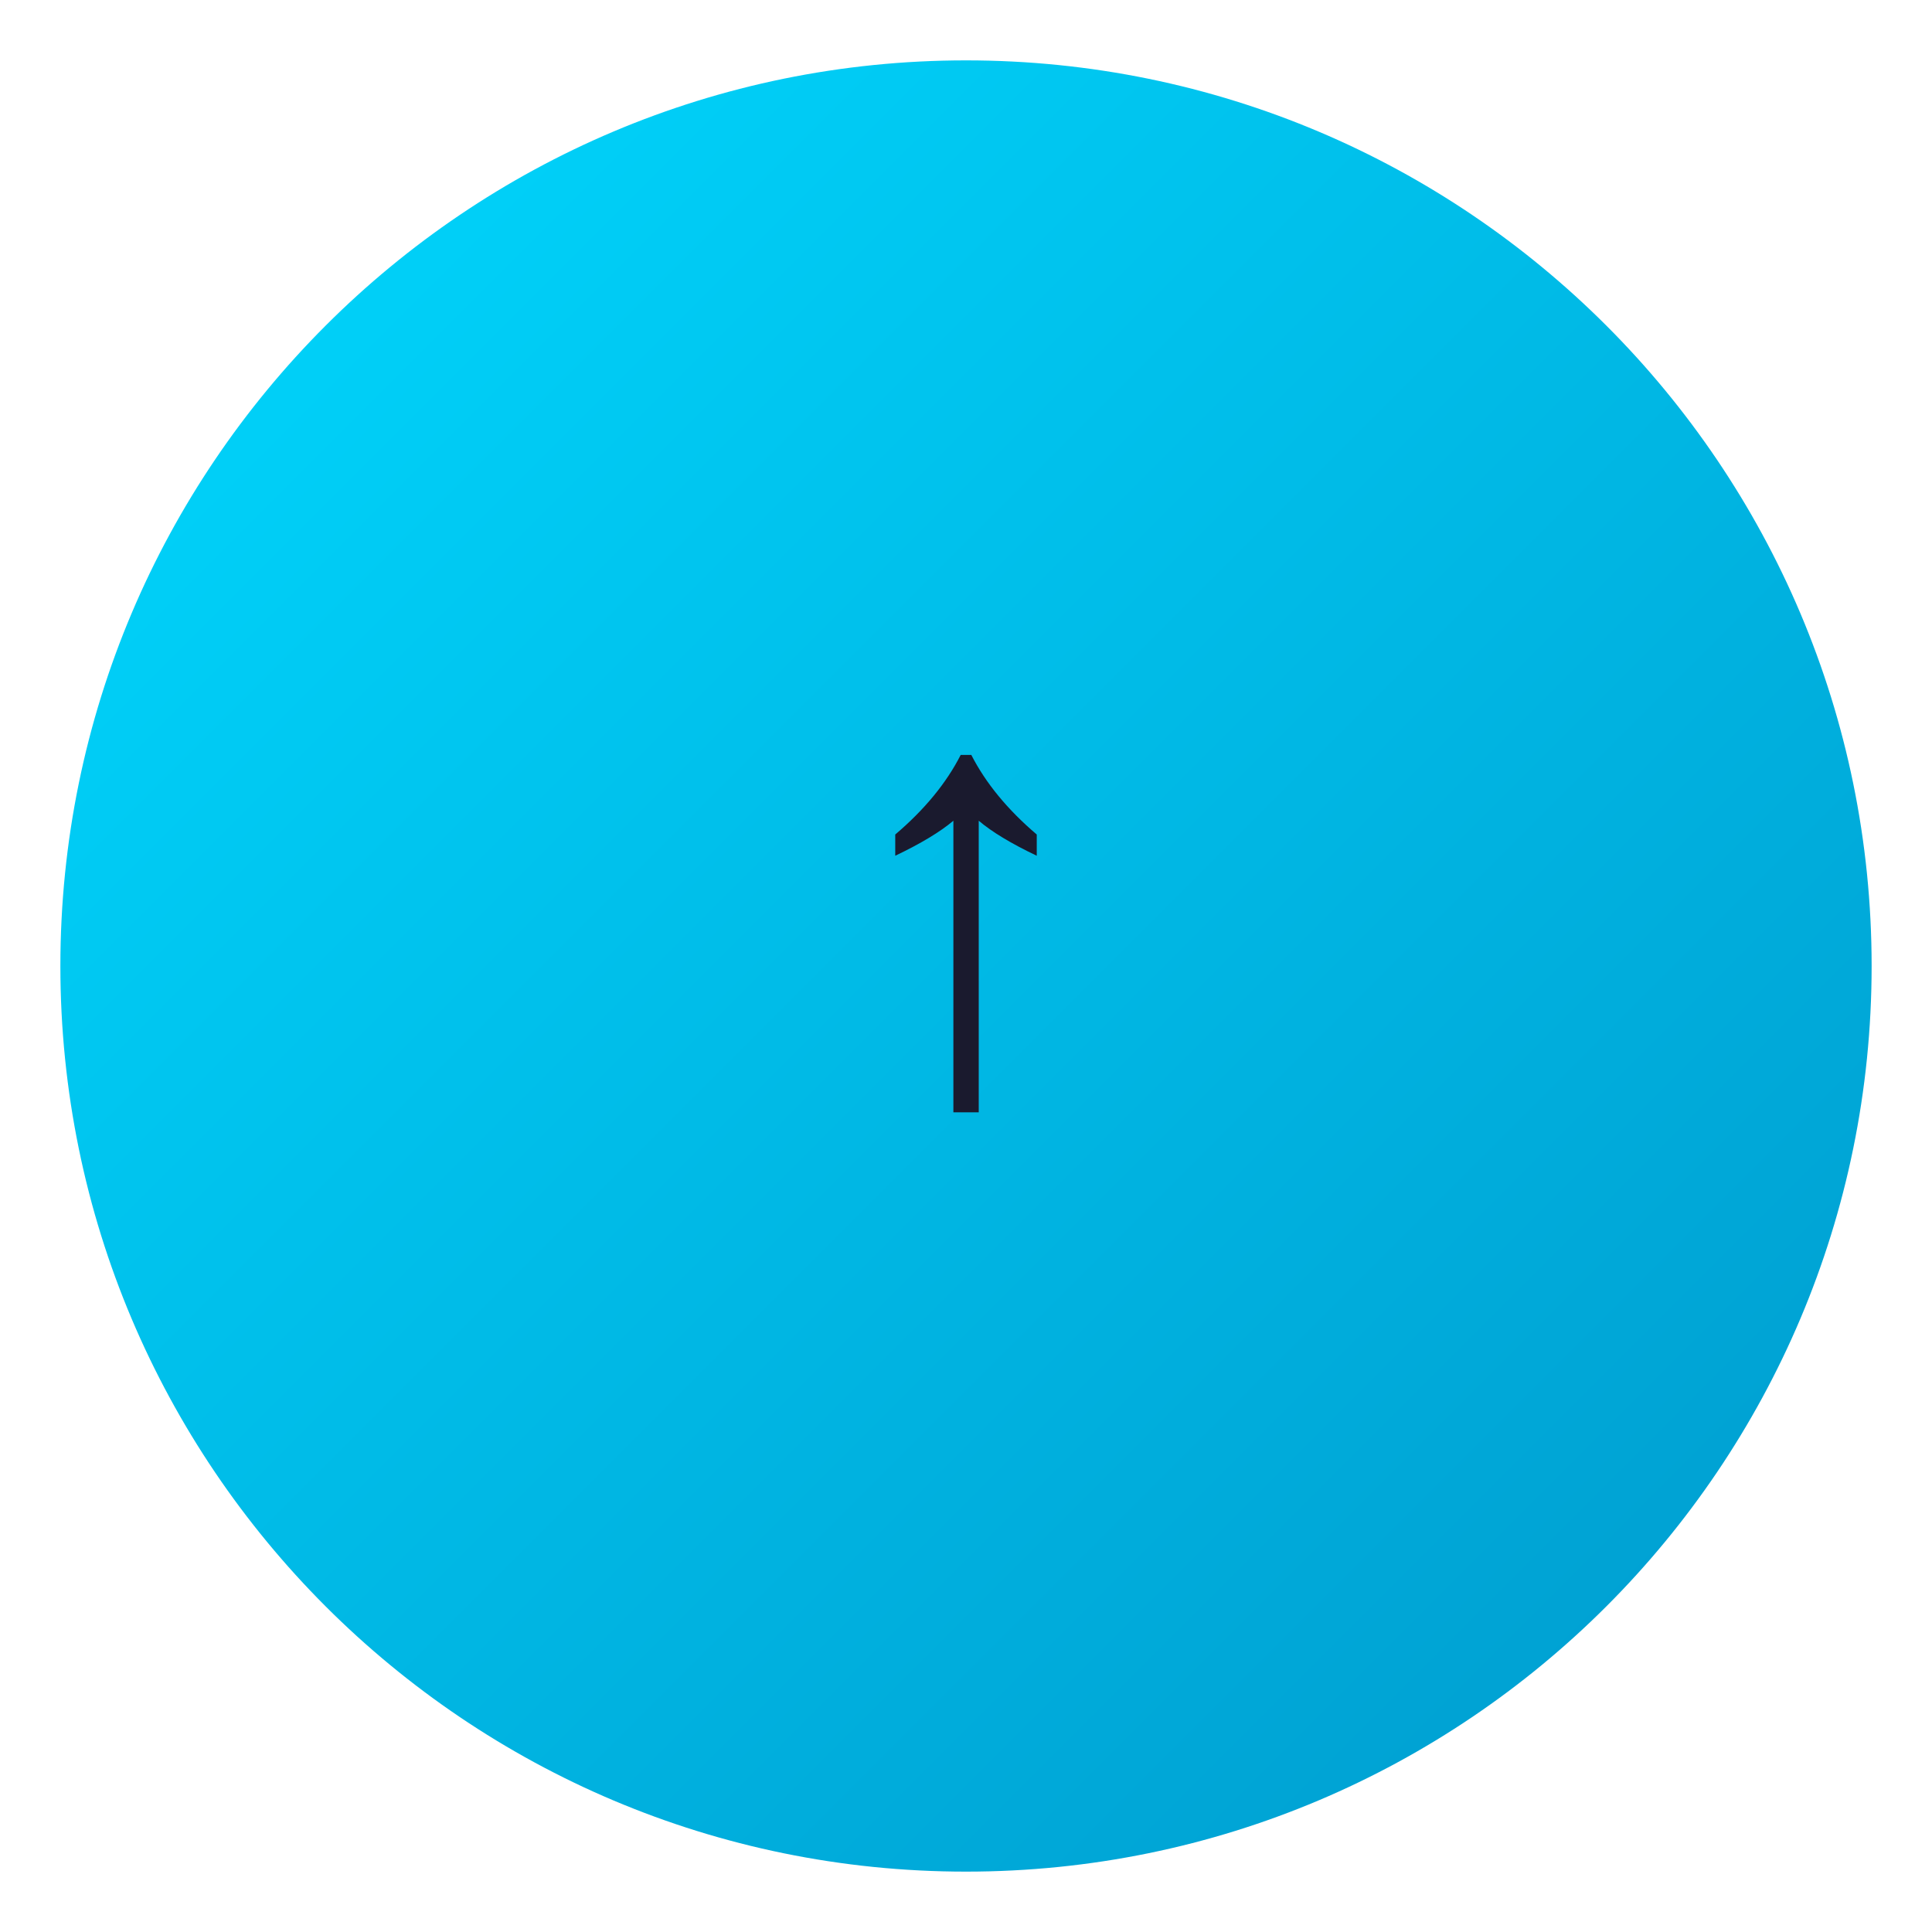
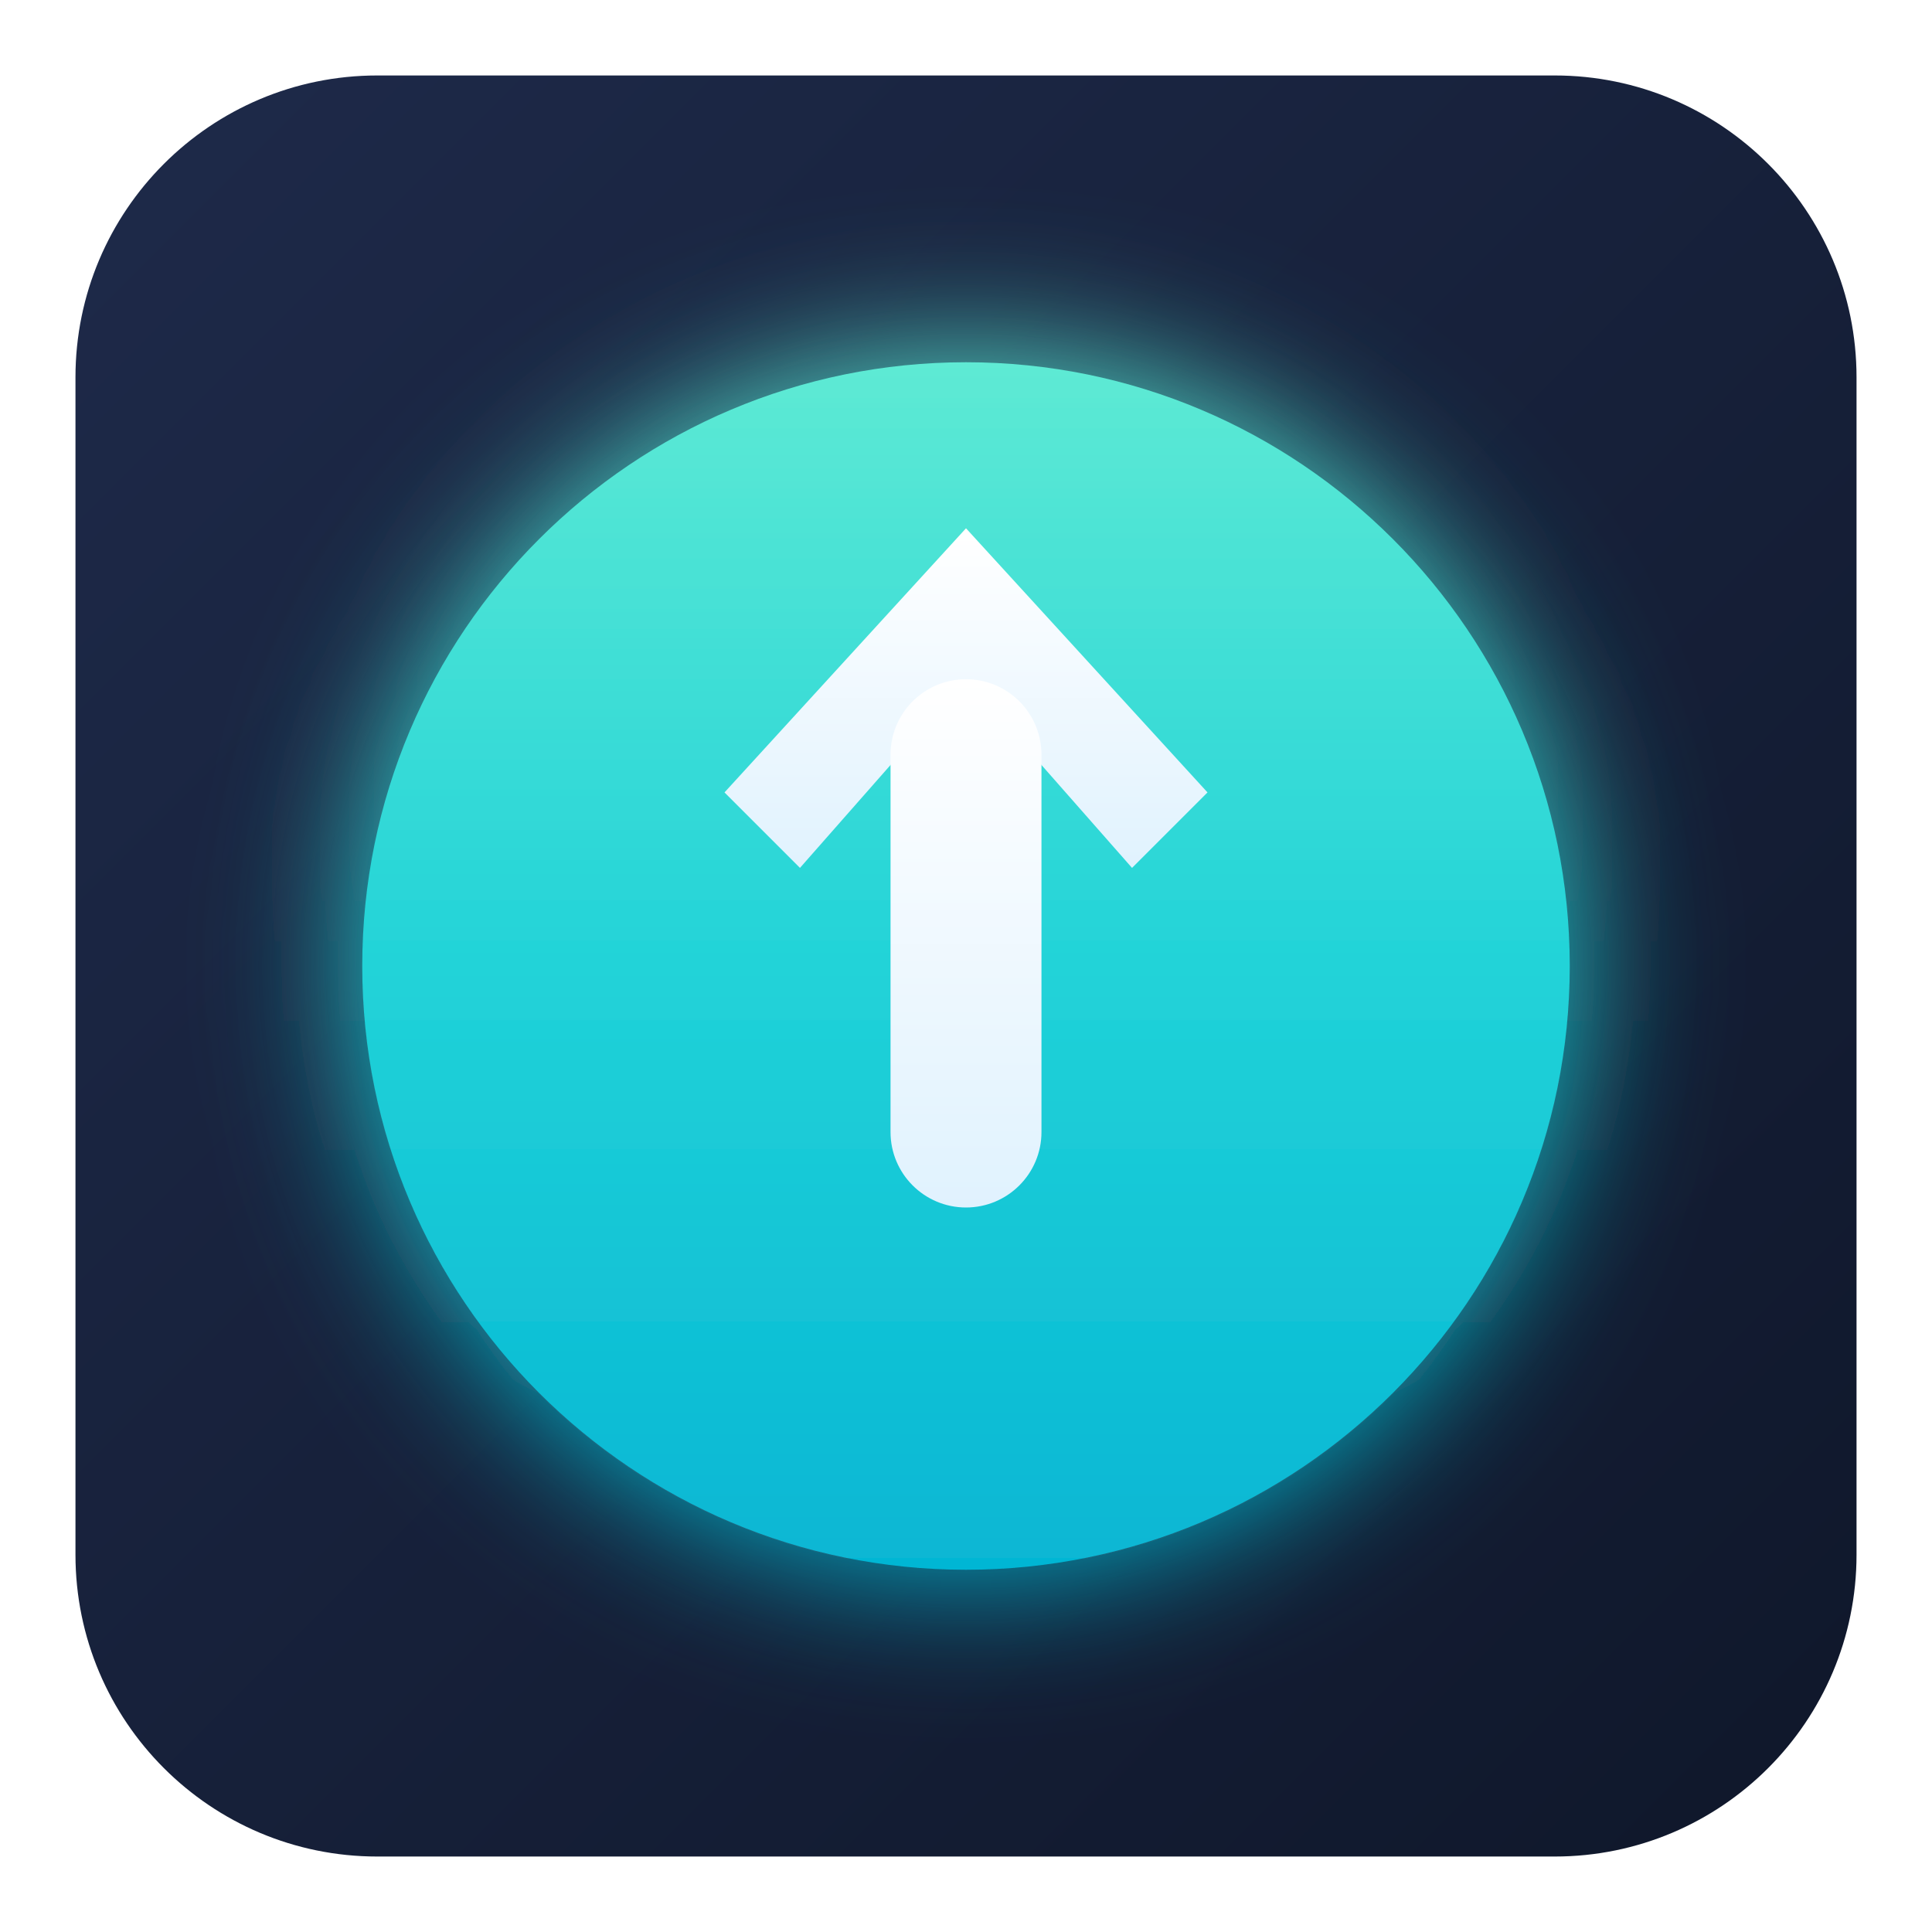
- <svg xmlns="http://www.w3.org/2000/svg" width="256" height="256" viewBox="0 0 256 256">
+ <svg xmlns="http://www.w3.org/2000/svg" width="512" height="512" viewBox="0 0 512 512">
  <defs>
-     <linearGradient id="grad" x1="0%" y1="0%" x2="100%" y2="100%">
-       <stop offset="0%" style="stop-color:#00d9ff;stop-opacity:1" />
-       <stop offset="100%" style="stop-color:#0099cc;stop-opacity:1" />
+     <linearGradient id="bgGrad" x1="0%" y1="0%" x2="100%" y2="100%">
+       <stop offset="0%" style="stop-color:#1e2a4a;stop-opacity:1" />
+       <stop offset="100%" style="stop-color:#0f172a;stop-opacity:1" />
+     </linearGradient>
+     <linearGradient id="circleGrad" x1="0%" y1="0%" x2="0%" y2="100%">
+       <stop offset="0%" style="stop-color:#5eead4;stop-opacity:1" />
+       <stop offset="50%" style="stop-color:#22d3d8;stop-opacity:1" />
+       <stop offset="100%" style="stop-color:#06b6d4;stop-opacity:1" />
+     </linearGradient>
+     <filter id="glow" x="-50%" y="-50%" width="200%" height="200%">
+       <feGaussianBlur stdDeviation="20" result="coloredBlur" />
+       <feMerge>
+         <feMergeNode in="coloredBlur" />
+         <feMergeNode in="SourceGraphic" />
+       </feMerge>
+     </filter>
+     <linearGradient id="arrowGrad" x1="0%" y1="0%" x2="0%" y2="100%">
+       <stop offset="0%" style="stop-color:#ffffff;stop-opacity:1" />
+       <stop offset="100%" style="stop-color:#e0f2fe;stop-opacity:1" />
    </linearGradient>
  </defs>
-   <circle cx="128" cy="128" r="120" fill="url(#grad)" />
-   <text x="128" y="145" font-family="Arial, sans-serif" font-size="80" font-weight="bold" text-anchor="middle" fill="#1a1a2e">↑</text>
+   <rect x="20" y="20" width="472" height="472" rx="80" ry="80" fill="url(#bgGrad)" />
+   <circle cx="256" cy="256" r="160" fill="url(#circleGrad)" filter="url(#glow)" />
+   <g fill="url(#arrowGrad)">
+     <path d="M256 140 L320 210 L300 230 L256 180 L212 230 L192 210 Z" />
+     <rect x="236" y="180" width="40" height="140" rx="20" ry="20" />
+   </g>
</svg>
